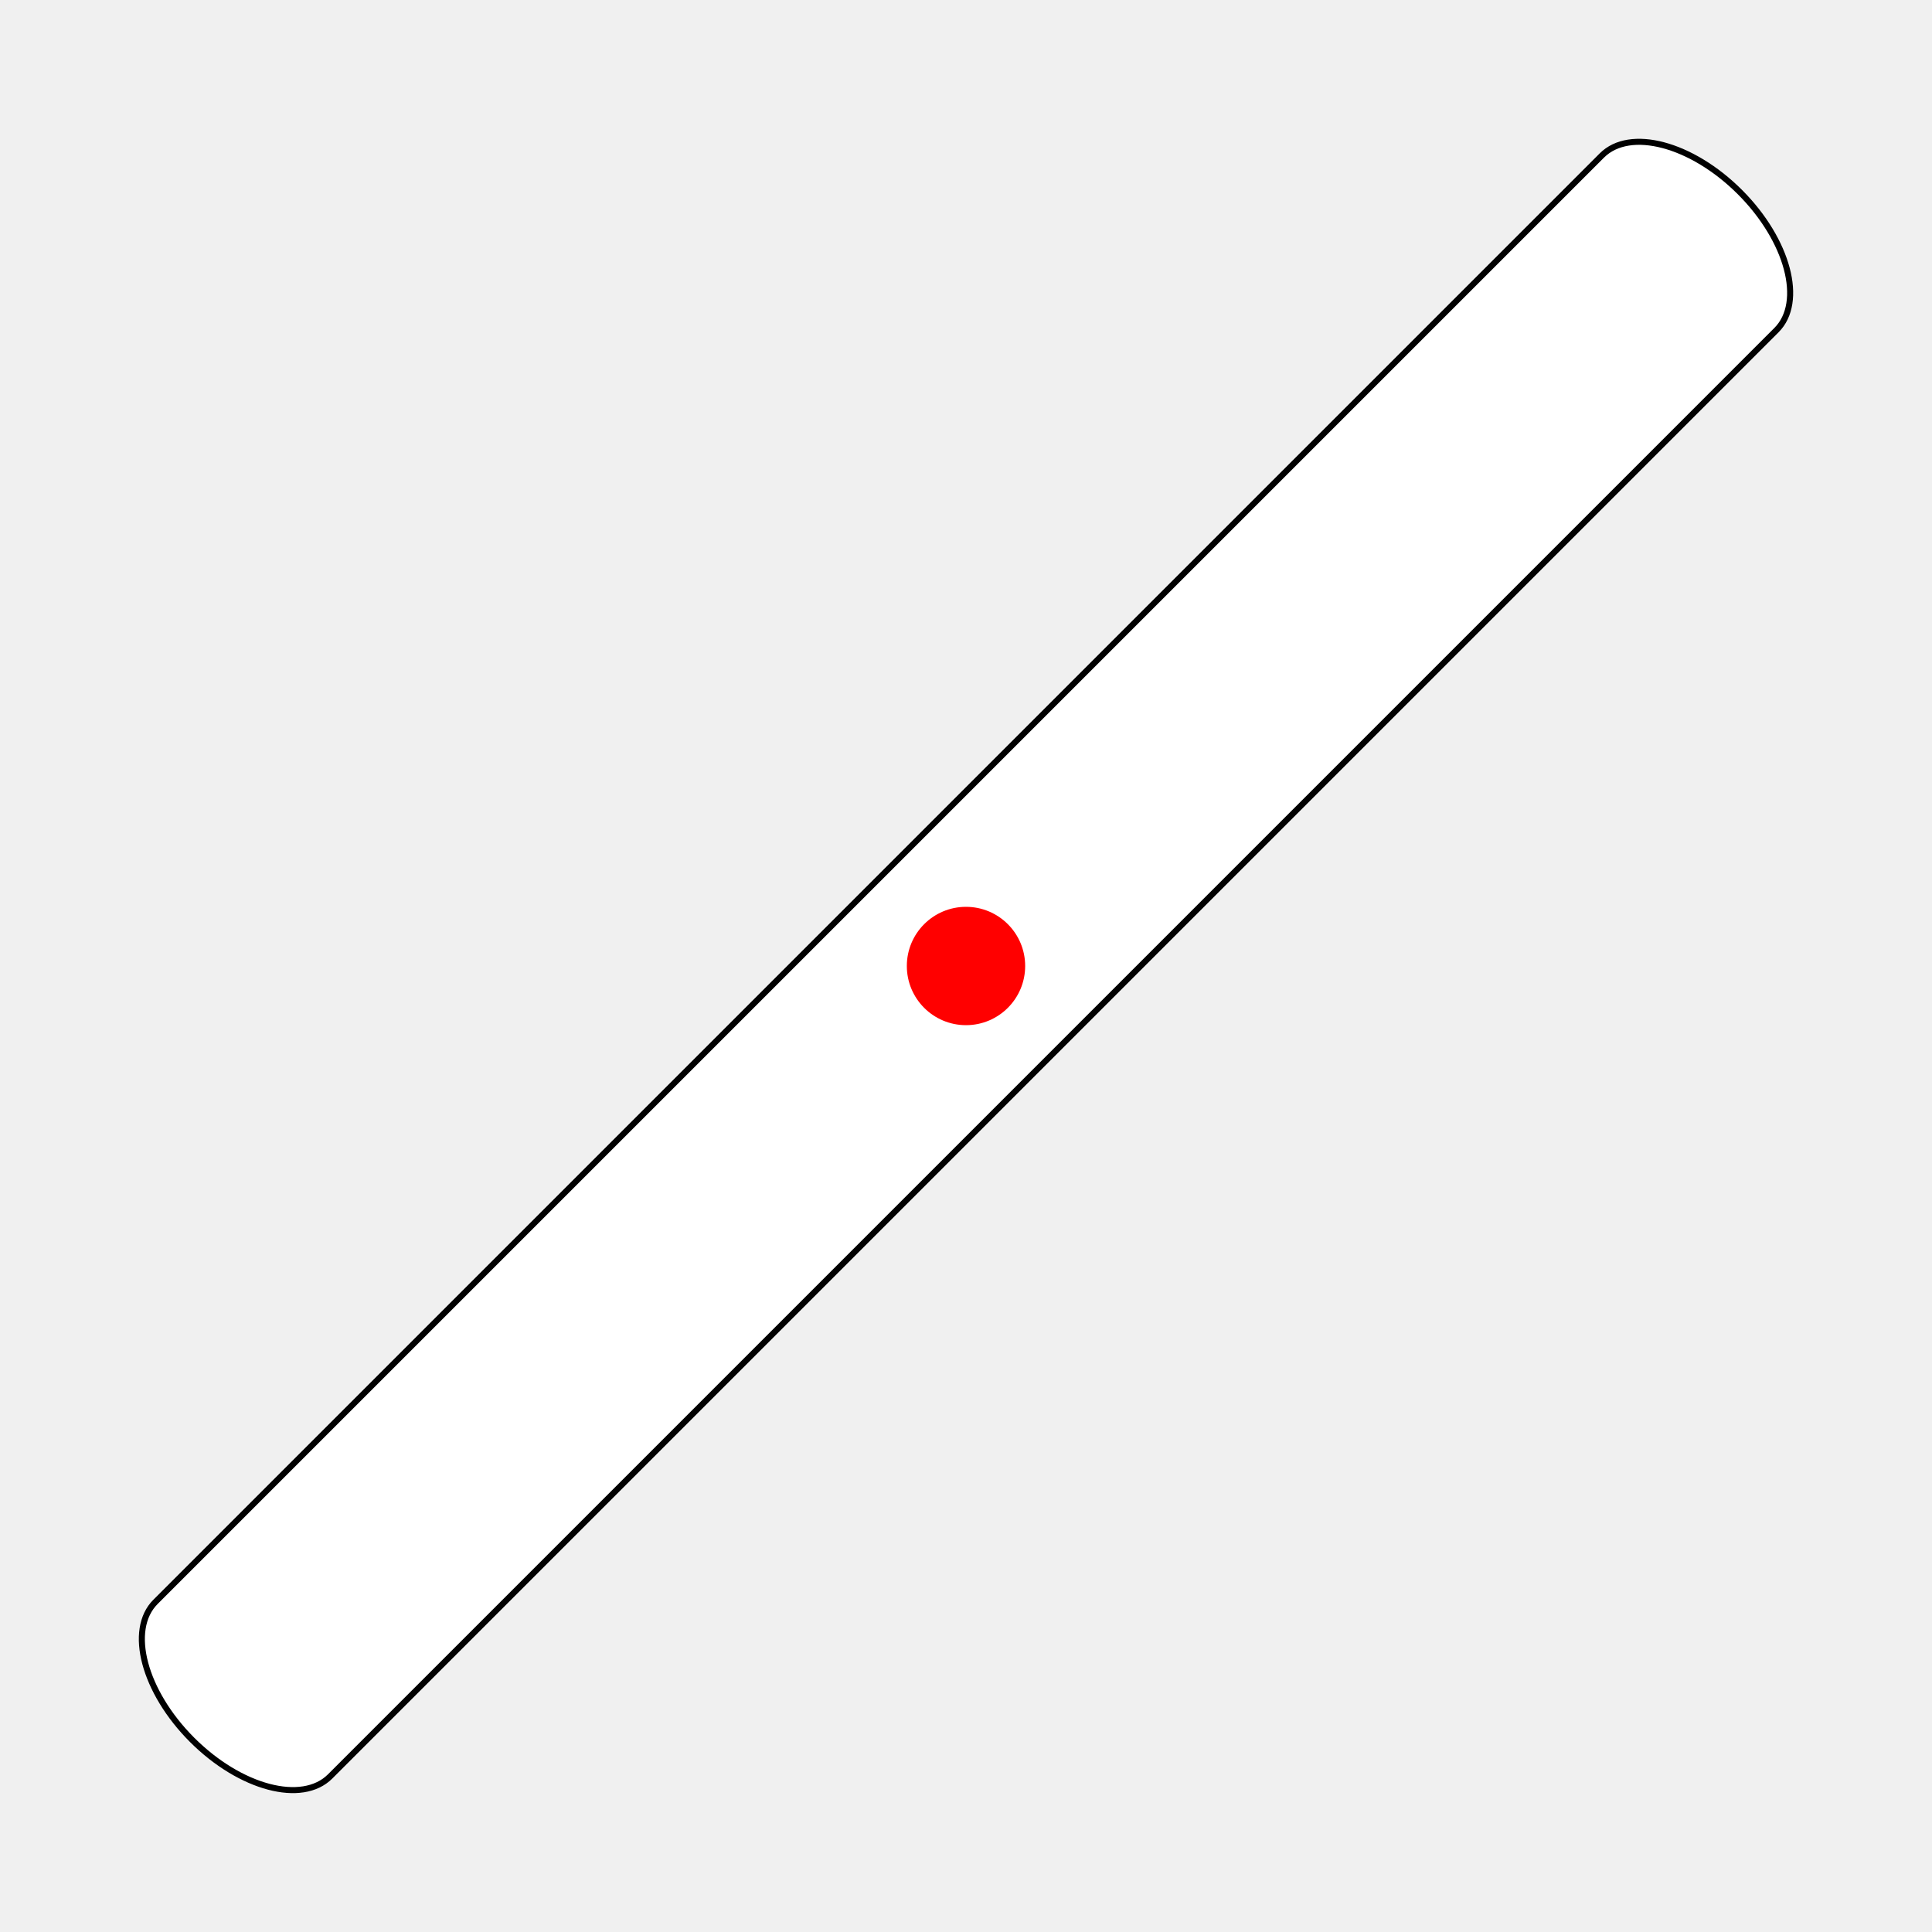
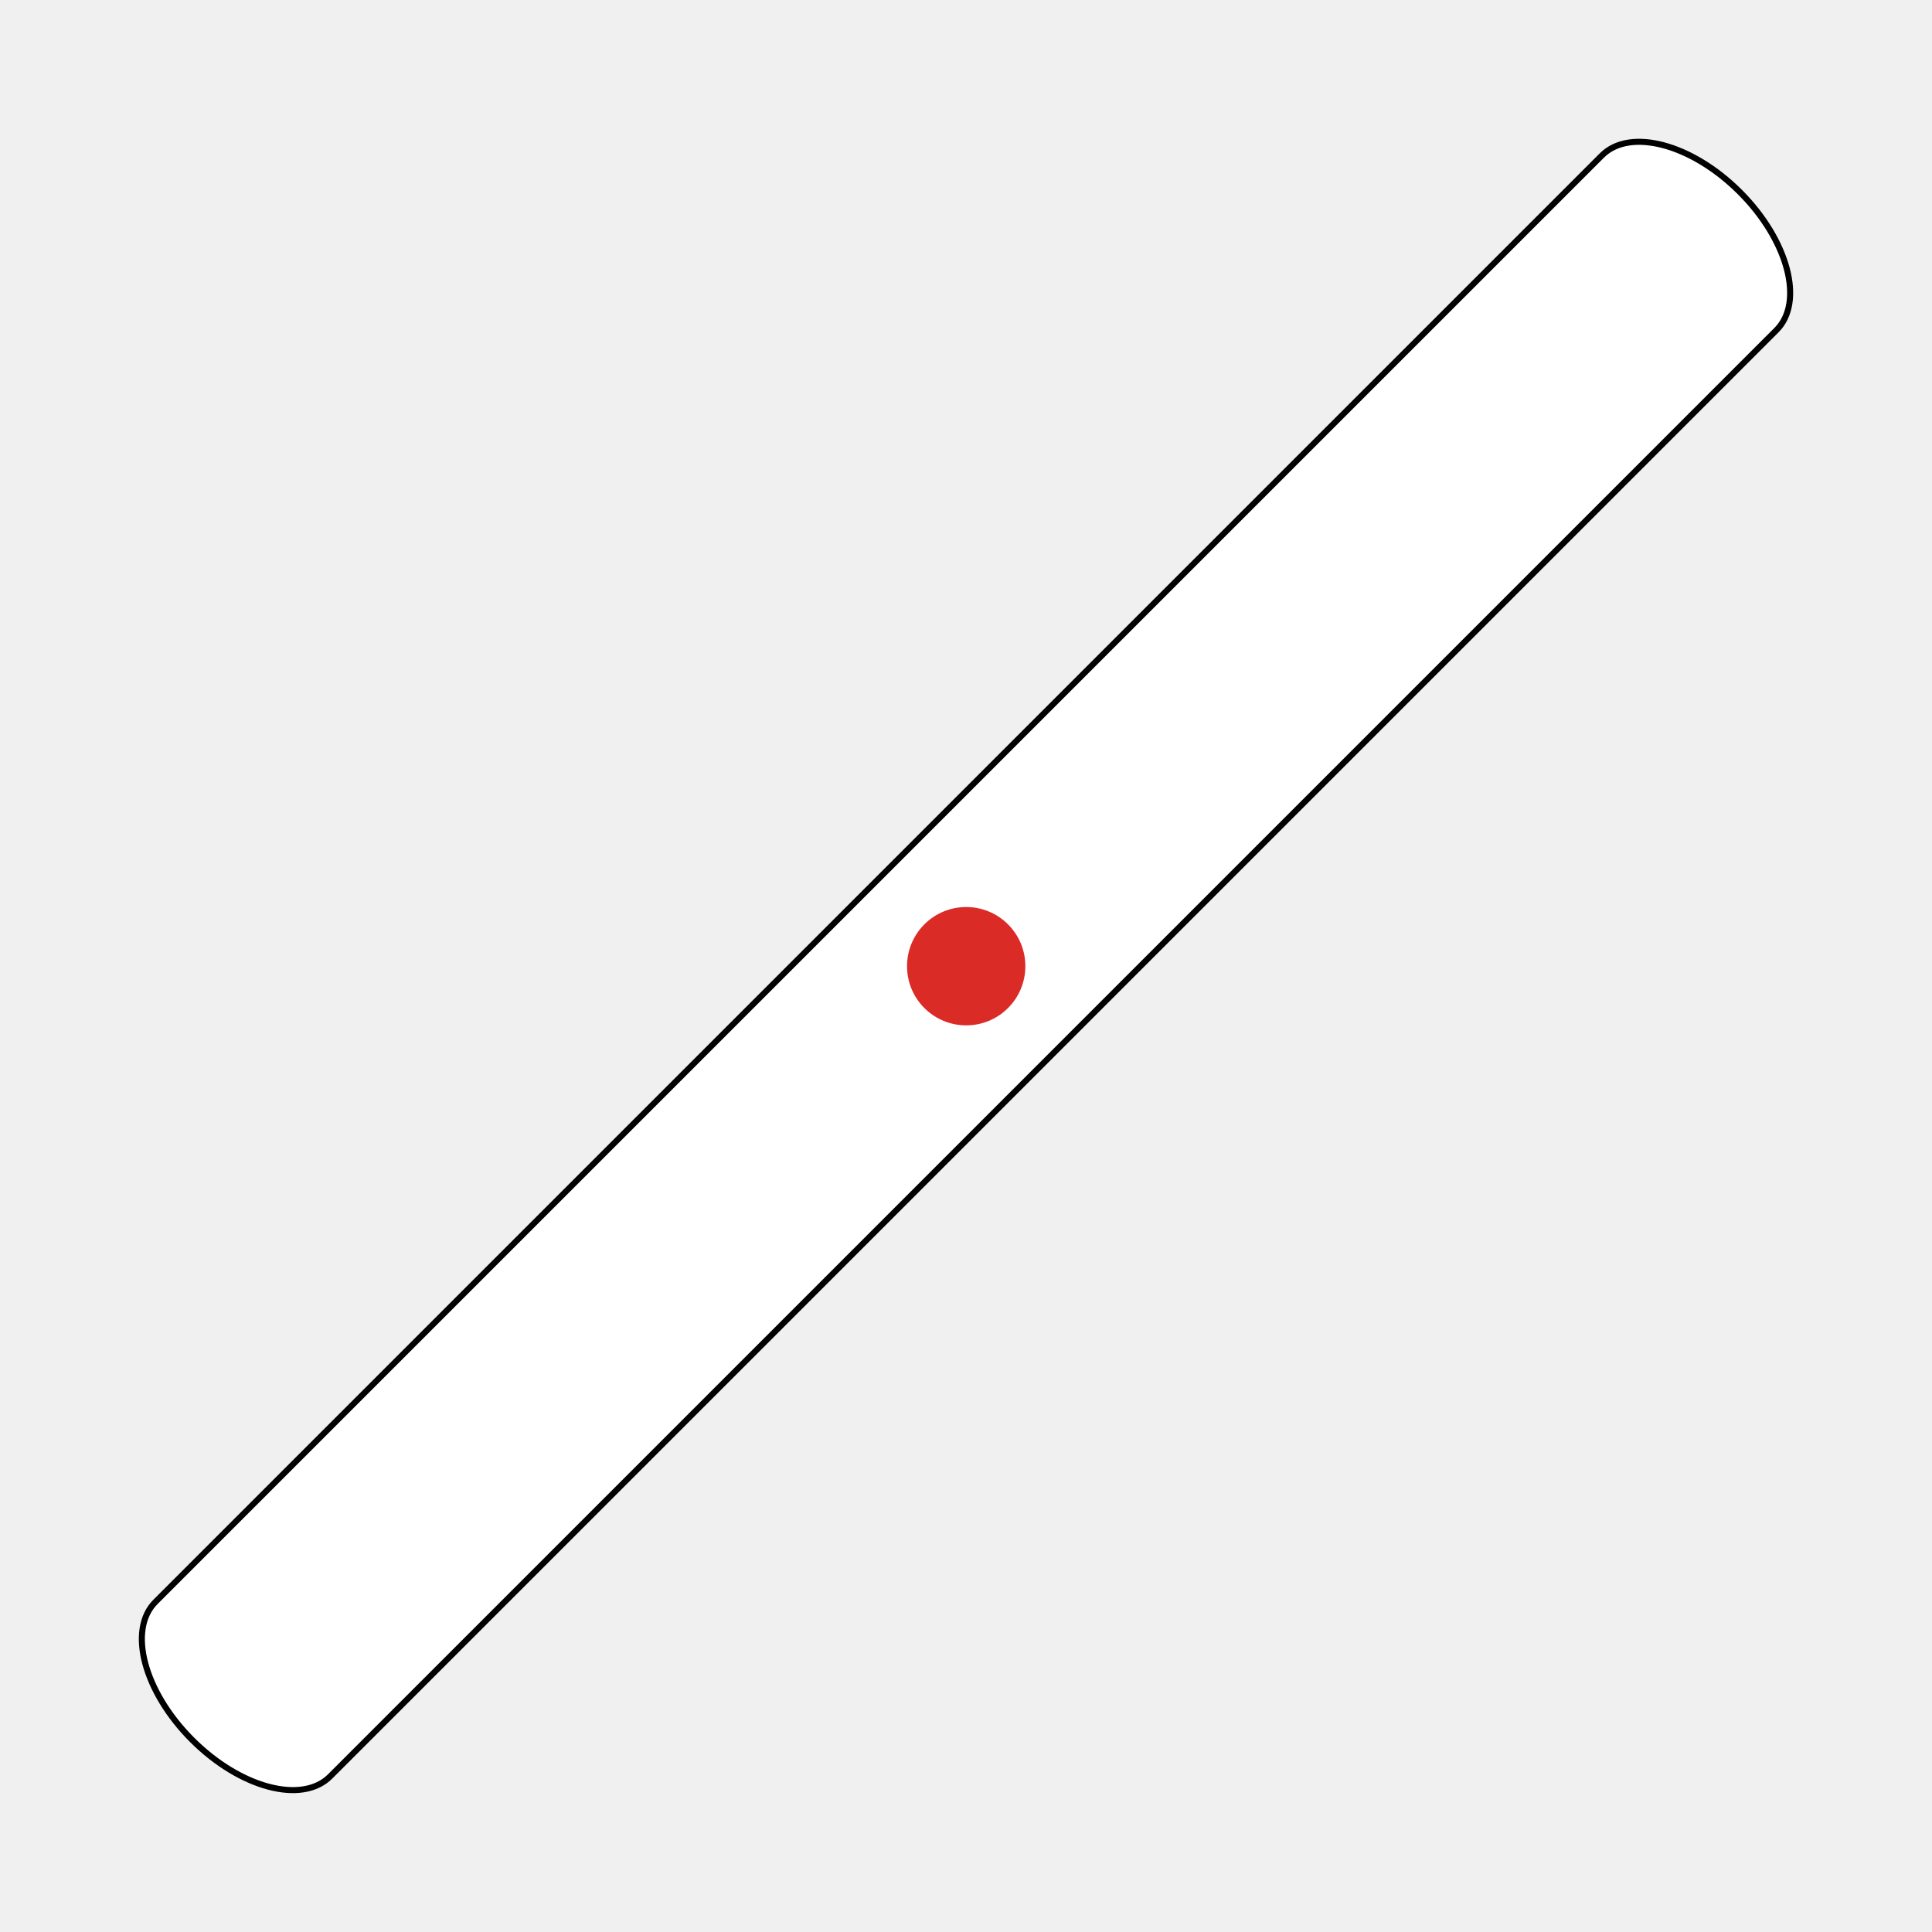
<svg xmlns="http://www.w3.org/2000/svg" width="32" height="32" viewBox="0 0 32 32" version="1.1" id="svg1">
  <defs id="defs1" />
-   <g id="layer1">
-     <rect style="fill:#ffffff;stroke:#000000;stroke-width:0.1;stroke-linecap:round;stroke-linejoin:round;stroke-dasharray:none" id="rect1" width="36.255" height="4.09" x="-18.127" y="20.582" transform="rotate(-45)" ry="2.045" rx="1.188" />
-     <circle style="fill:#ff0000;stroke:none;stroke-width:0.1;stroke-linecap:round;stroke-linejoin:round;stroke-dasharray:none" id="path1" cx="16" cy="16" r="0.98" />
-   </g>
+   <rect style="fill:#ffffff;fill-opacity:1;stroke:#000000;stroke-width:0.1;stroke-linecap:round;stroke-linejoin:round;stroke-dasharray:none" id="rect1" width="36.255" height="4.09" x="-18.127" y="20.582" transform="rotate(-45)" ry="2.045" rx="1.188" />
+   <circle style="fill:#db2b26;fill-opacity:1;stroke:none;stroke-width:0.1;stroke-linecap:round;stroke-linejoin:round;stroke-dasharray:none" id="path1" cx="22.632" cy="0" r="0.98" transform="rotate(45)" />
</svg>
